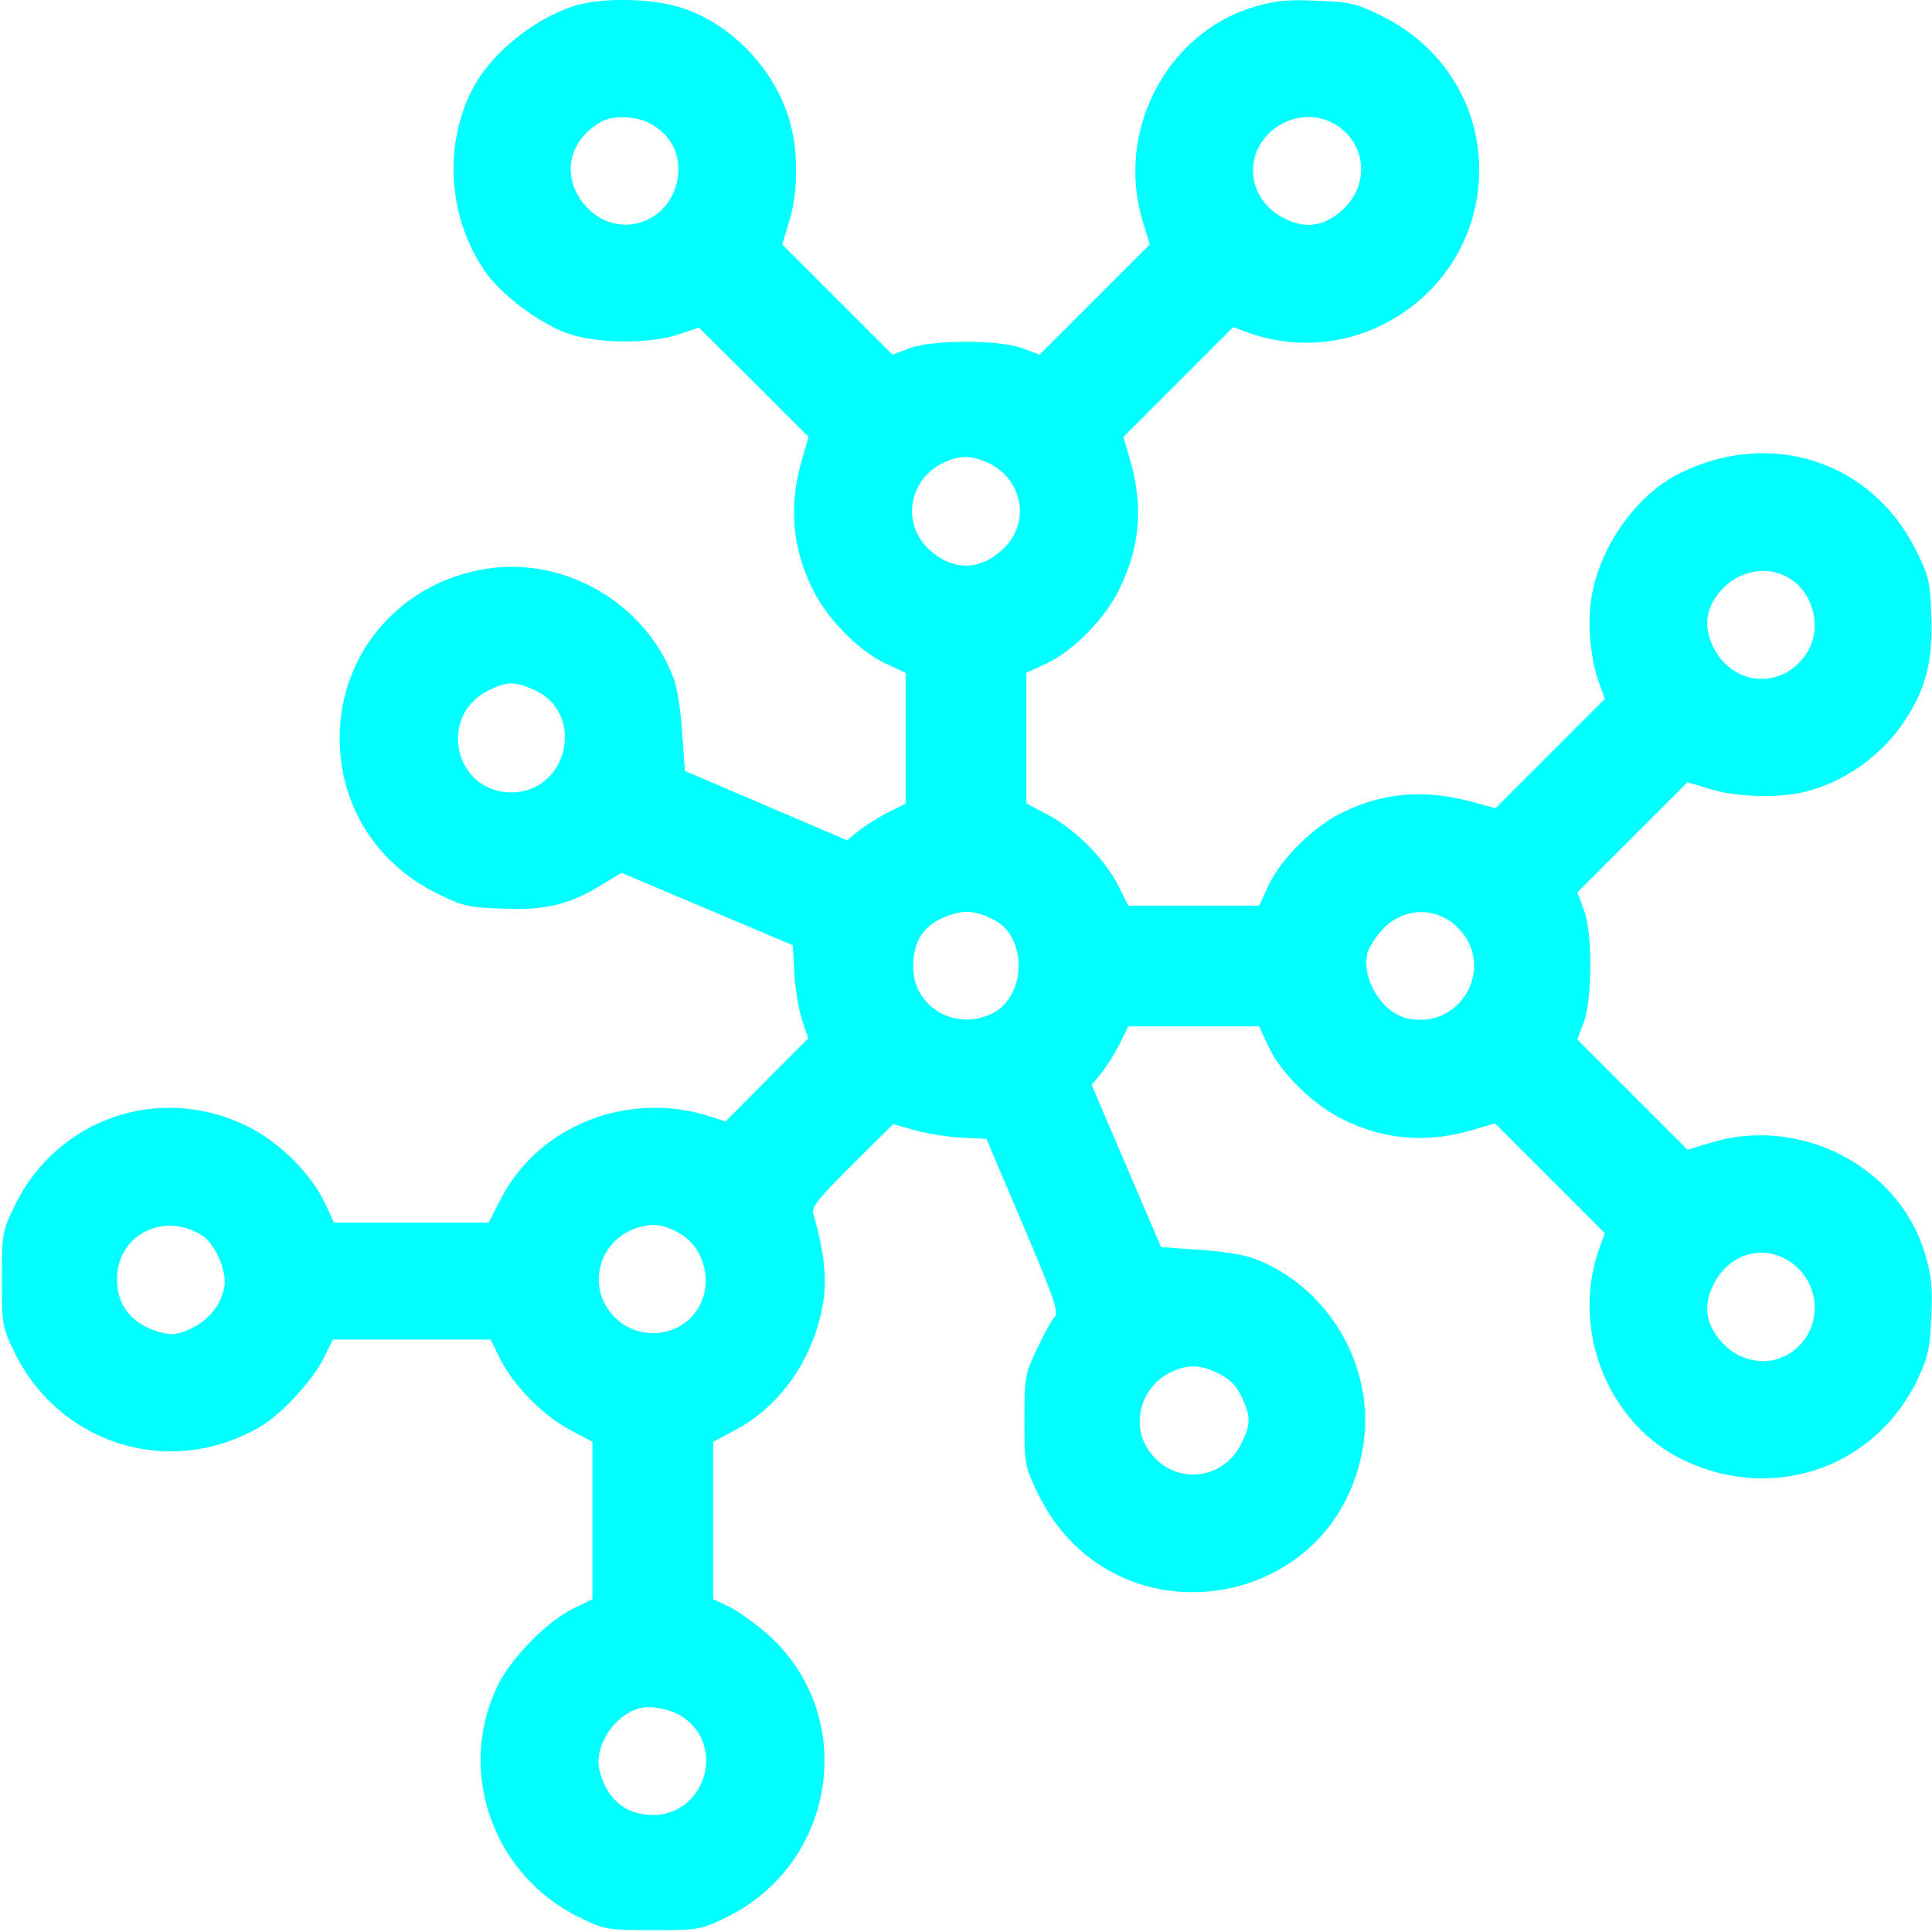
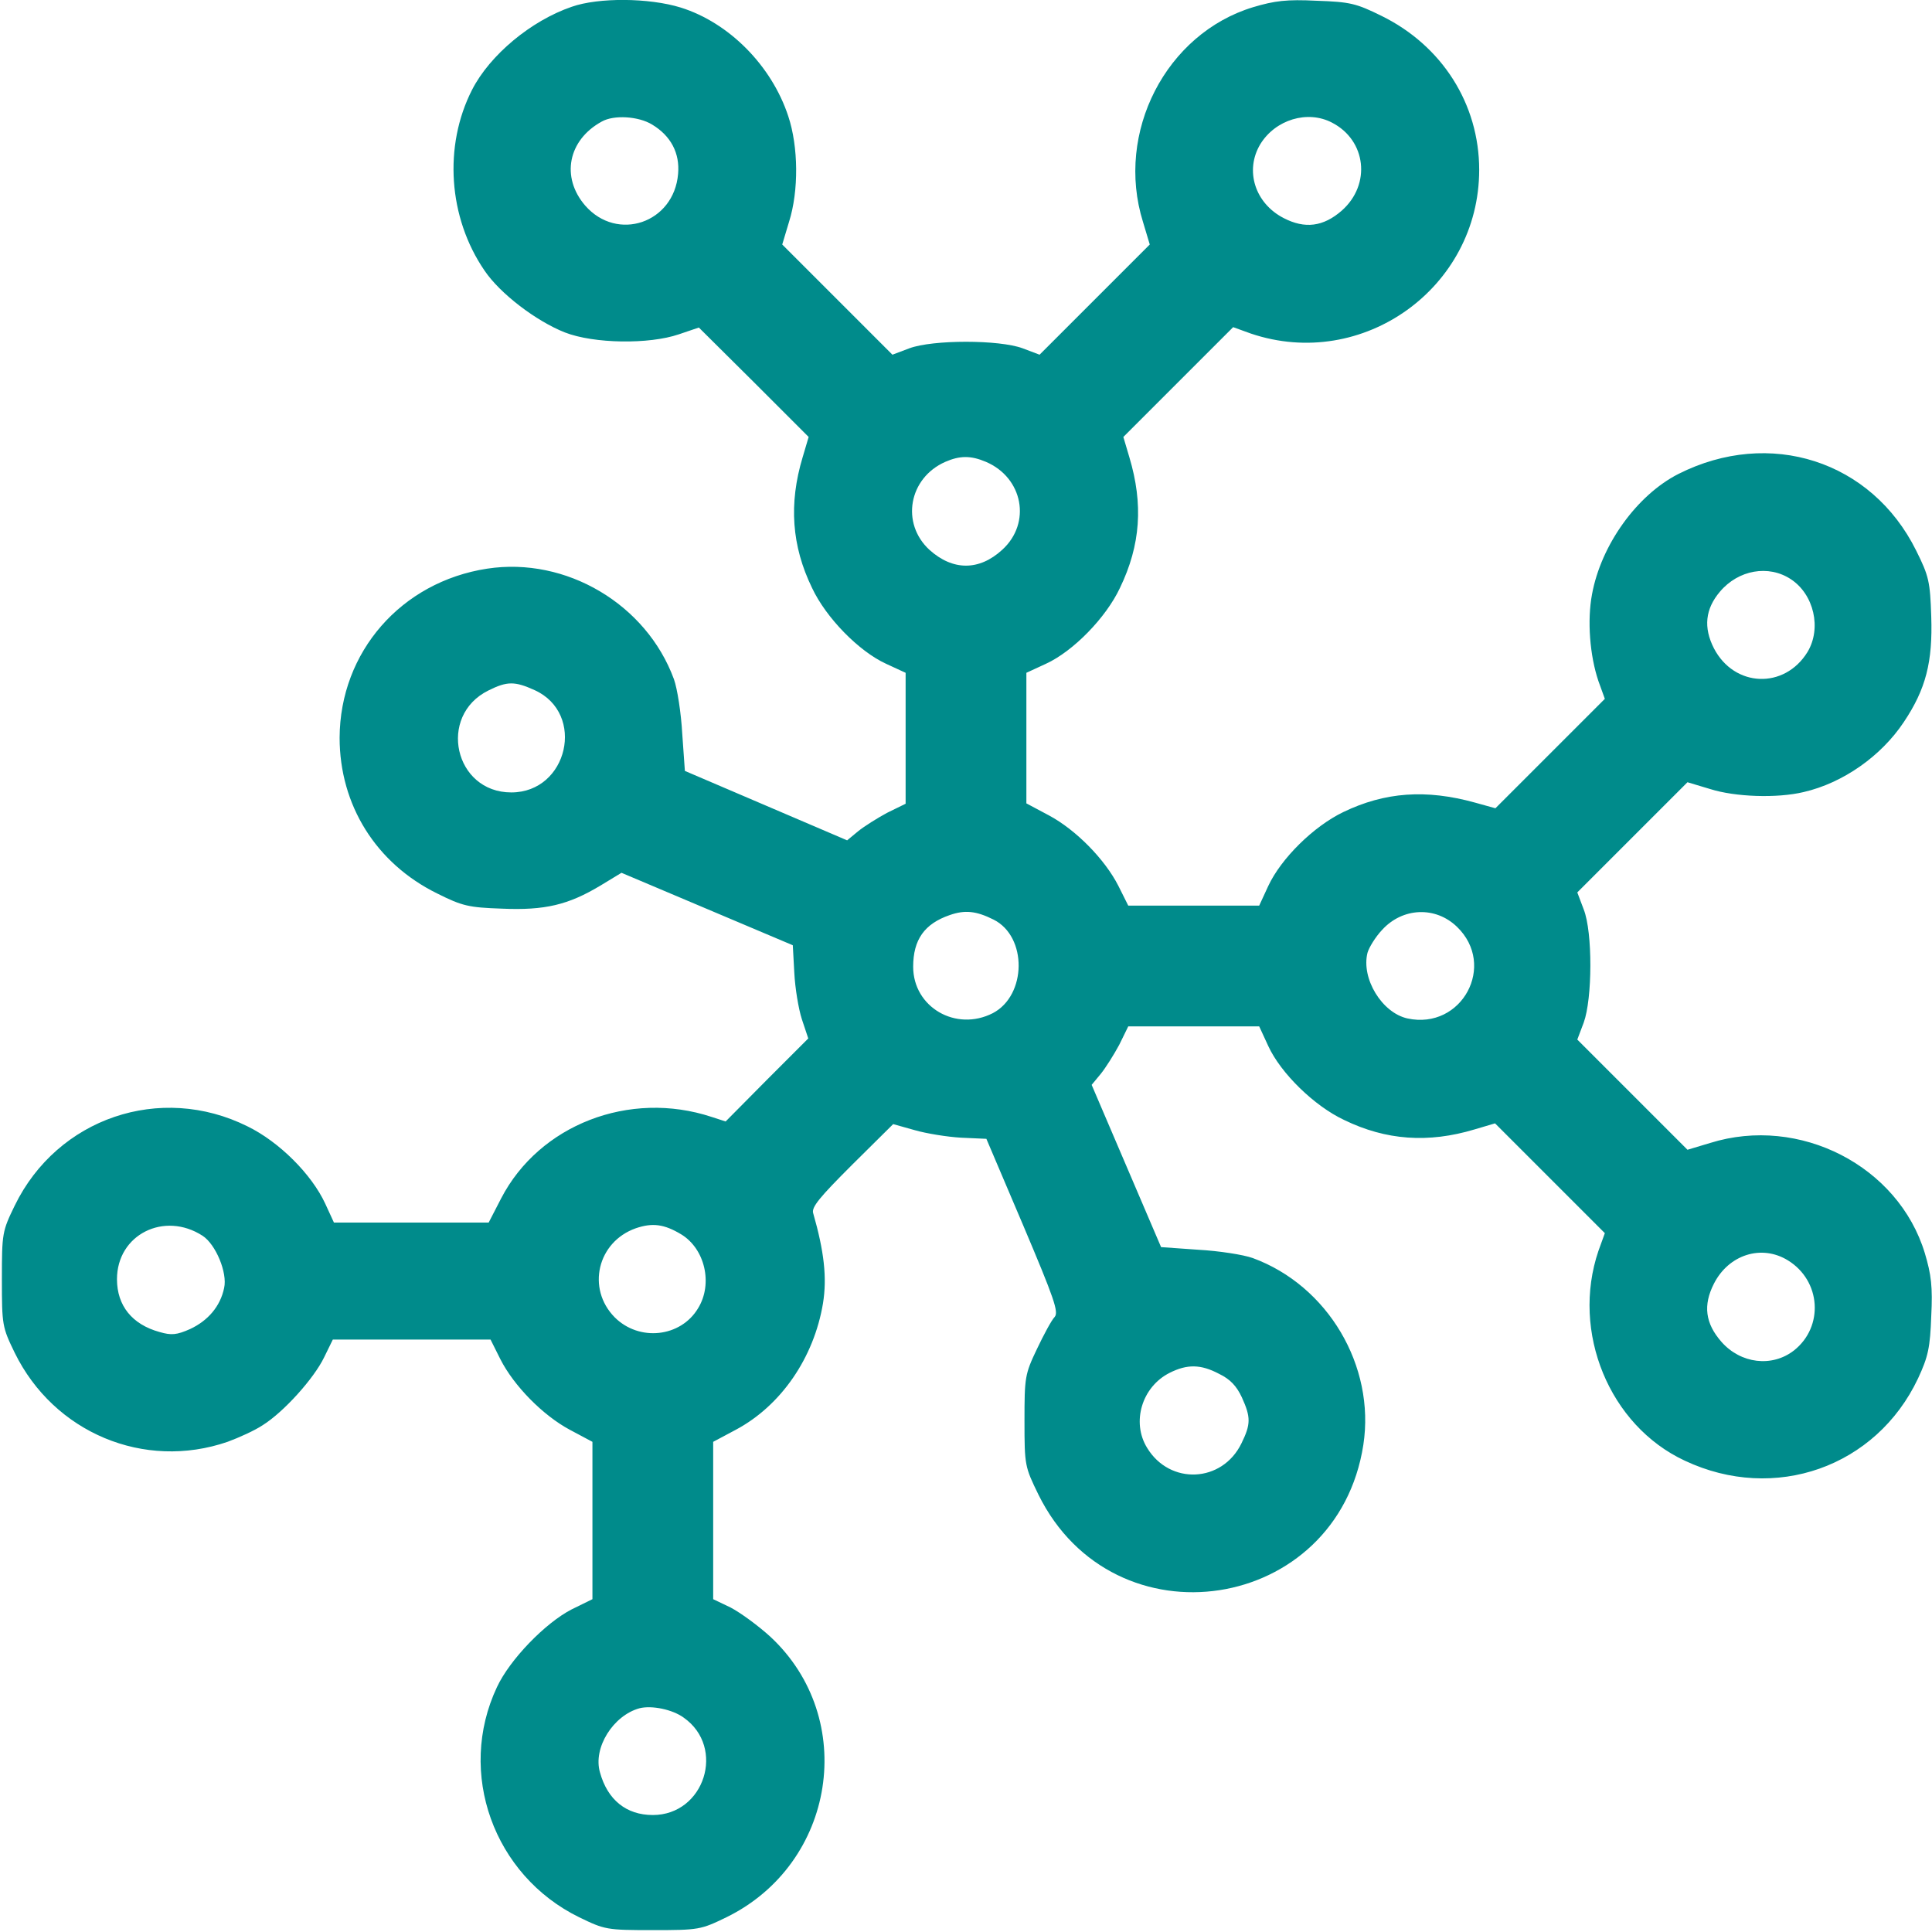
- <svg xmlns="http://www.w3.org/2000/svg" version="1.0" width="512pt" height="512pt" viewBox="0 0 512 512" preserveAspectRatio="xMidYMid meet">
-   <g transform="translate(0,512) scale(0.1,-0.1)" fill="cyan" stroke="none">
+ <svg xmlns="http://www.w3.org/2000/svg" version="1.0" viewBox="0 0 512 512">
+   <g transform="translate(0,512) scale(0.1,-0.1)" fill="darkcyan" stroke="none">
    <path d="M1515 5102 c-108 -37 -217 -128 -264 -220 -76 -149 -63 -339 33 -479 41 -61 137 -134 213 -164 77 -30 223 -32 302 -5 l53 18 146 -145 145 -145 -16 -54 c-37 -123 -29 -235 25 -346 37 -79 124 -168 196 -201 l52 -24 0 -174 0 -173 -49 -24 c-26 -14 -61 -36 -77 -49 l-29 -24 -215 92 -215 92 -7 99 c-3 54 -13 119 -22 144 -73 199 -286 325 -495 293 -228 -35 -390 -221 -391 -448 0 -178 96 -333 259 -413 66 -33 83 -37 171 -40 114 -5 176 10 261 61 l56 34 227 -96 227 -96 4 -73 c2 -40 11 -95 20 -123 l17 -51 -110 -110 -109 -110 -37 12 c-218 72 -457 -21 -558 -216 l-33 -64 -205 0 -205 0 -23 50 c-36 78 -122 164 -206 205 -231 115 -504 22 -617 -210 -33 -68 -34 -73 -34 -195 0 -122 1 -127 34 -195 104 -212 343 -312 564 -236 30 11 72 30 93 44 56 35 136 124 163 180 l23 47 209 0 209 0 26 -52 c36 -71 113 -149 184 -187 l60 -32 0 -208 0 -209 -55 -27 c-70 -36 -164 -133 -198 -206 -107 -227 -9 -499 218 -610 68 -33 73 -34 195 -34 122 0 127 1 195 34 290 142 350 527 116 744 -33 30 -80 64 -105 77 l-46 22 0 208 0 209 60 32 c120 64 207 191 231 335 11 68 3 138 -26 239 -5 16 18 43 103 128 l109 108 57 -16 c31 -9 87 -18 123 -20 l67 -3 97 -228 c83 -196 95 -231 84 -244 -8 -8 -29 -47 -47 -85 -32 -67 -33 -75 -33 -191 0 -118 1 -121 37 -195 200 -405 792 -314 861 132 32 209 -94 422 -293 495 -25 9 -90 19 -144 22 l-99 7 -92 215 -92 215 24 29 c13 16 35 51 49 77 l24 49 173 0 174 0 24 -52 c33 -72 122 -159 201 -196 111 -54 223 -62 346 -25 l54 16 145 -145 146 -146 -17 -47 c-73 -215 29 -463 229 -556 238 -112 507 -17 618 218 27 58 32 82 35 165 4 78 0 110 -17 167 -70 231 -332 366 -569 292 l-60 -18 -146 146 -146 146 17 45 c23 63 24 239 0 300 l-17 45 146 146 146 146 60 -18 c66 -21 177 -25 248 -8 104 24 205 95 265 185 59 88 77 160 73 280 -3 92 -6 107 -40 175 -118 238 -388 325 -630 203 -110 -56 -205 -188 -229 -319 -13 -69 -6 -162 17 -230 l17 -47 -145 -145 -145 -145 -54 15 c-130 36 -239 28 -349 -25 -79 -38 -165 -123 -199 -196 l-24 -52 -174 0 -173 0 -26 52 c-36 71 -113 149 -184 187 l-60 32 0 173 0 173 52 24 c72 33 159 122 196 201 55 114 62 222 25 346 l-16 54 145 145 146 146 47 -17 c296 -100 605 121 605 434 0 174 -98 329 -259 408 -67 33 -83 37 -172 40 -79 4 -111 0 -168 -17 -231 -70 -366 -332 -292 -569 l18 -60 -146 -146 -146 -146 -45 17 c-62 23 -238 23 -300 0 l-45 -17 -146 146 -146 146 18 60 c26 82 25 199 -2 280 -44 134 -157 248 -285 288 -84 26 -218 27 -289 2z m213 -312 c50 -30 74 -76 69 -131 -11 -130 -161 -181 -246 -84 -65 75 -46 174 44 223 32 18 97 14 133 -8z m1802 5 c91 -47 104 -164 26 -233 -49 -43 -98 -49 -154 -20 -76 39 -104 126 -62 196 40 65 125 91 190 57z m-917 -899 c98 -42 121 -162 43 -233 -61 -56 -131 -56 -193 0 -76 70 -55 190 42 233 39 17 68 17 108 0z m2133 -311 c61 -40 82 -130 44 -193 -61 -99 -194 -94 -248 10 -28 55 -23 104 16 150 49 58 129 72 188 33z m-3329 -294 c136 -62 88 -271 -62 -271 -151 0 -196 203 -61 270 50 25 70 25 123 1z m1216 -608 c90 -45 88 -201 -2 -248 -98 -50 -211 16 -211 123 0 72 30 114 97 137 40 14 70 11 116 -12z m1228 -19 c106 -102 13 -274 -131 -243 -68 15 -123 106 -106 174 4 14 21 42 39 61 54 59 141 63 198 8z m-3324 -819 c35 -23 66 -98 57 -138 -10 -49 -43 -87 -90 -109 -36 -16 -50 -17 -81 -8 -73 20 -113 70 -113 140 0 118 125 181 227 115z m1268 4 c63 -38 85 -131 45 -196 -46 -77 -156 -89 -221 -24 -75 76 -46 200 56 236 44 15 75 11 120 -16z m2933 -69 c88 -54 96 -176 16 -239 -58 -45 -141 -35 -192 23 -43 49 -49 97 -20 154 39 77 126 105 196 62z m-1507 -301 c29 -14 46 -32 60 -62 24 -53 24 -71 -1 -122 -51 -105 -190 -111 -250 -12 -42 68 -14 162 60 199 46 23 82 23 131 -3z m-1419 -911 c112 -79 55 -258 -82 -258 -70 0 -120 40 -140 113 -19 65 35 151 105 170 32 8 87 -3 117 -25z" />
  </g>
</svg>
